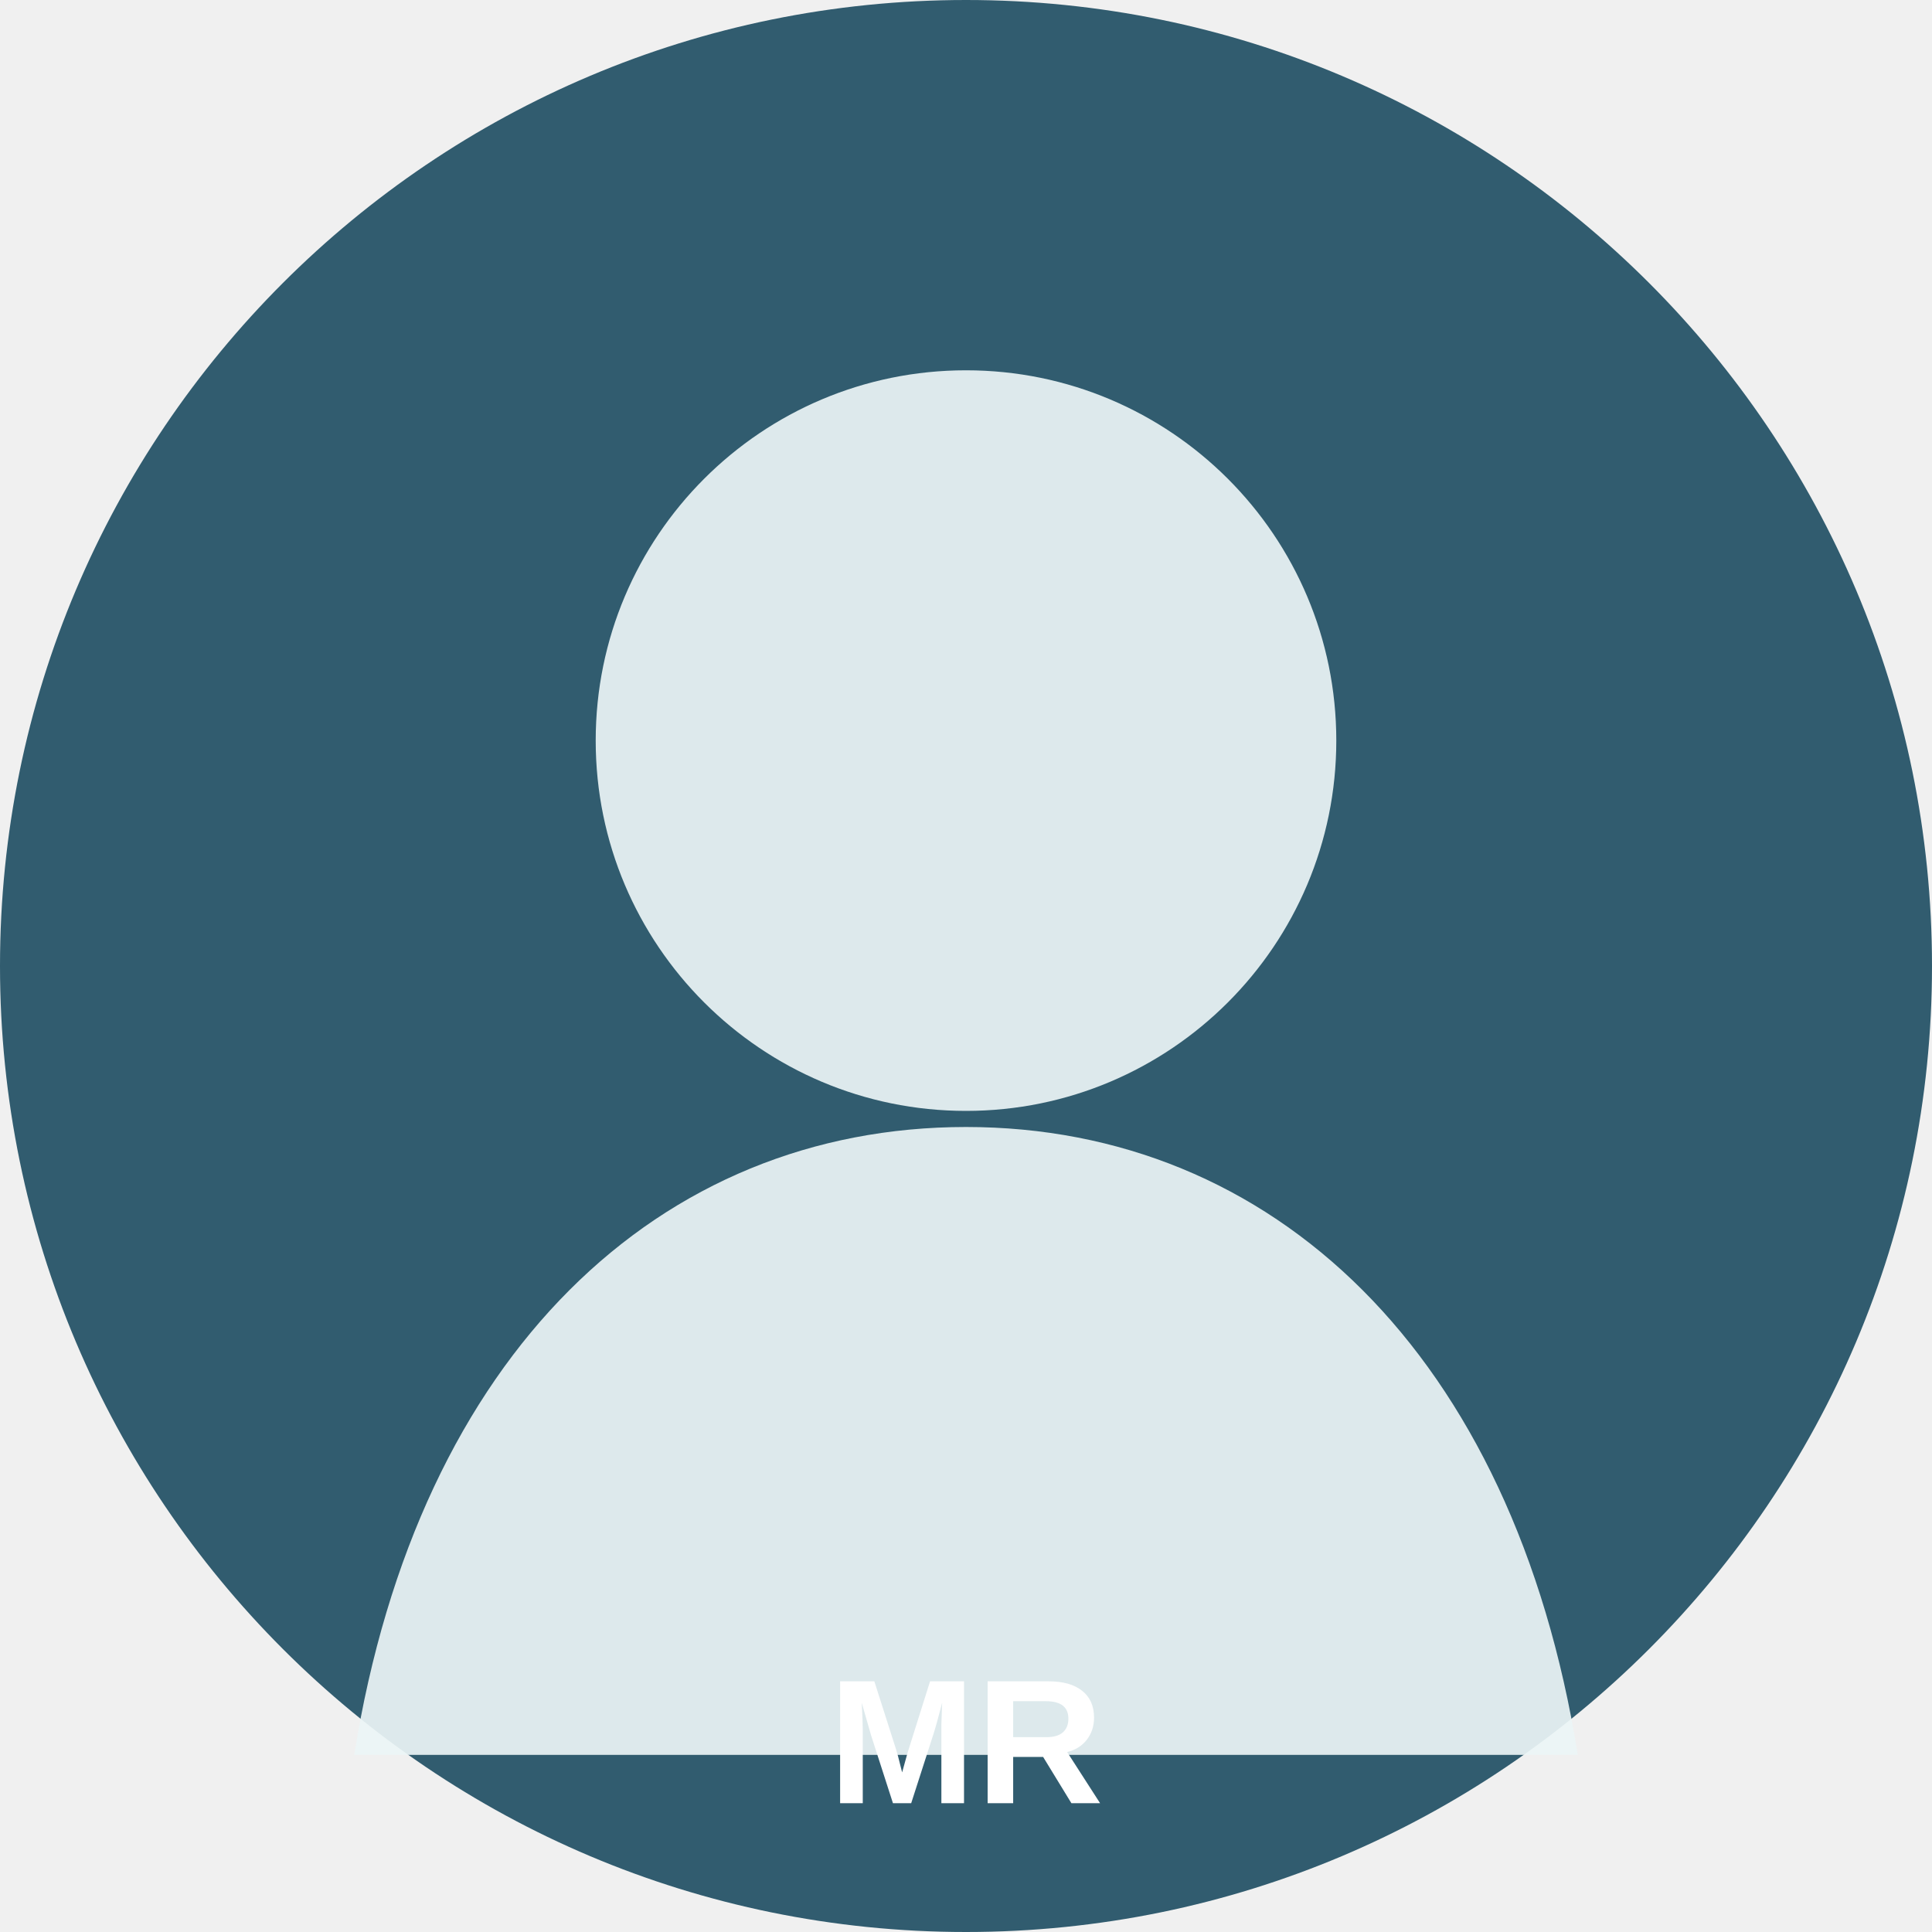
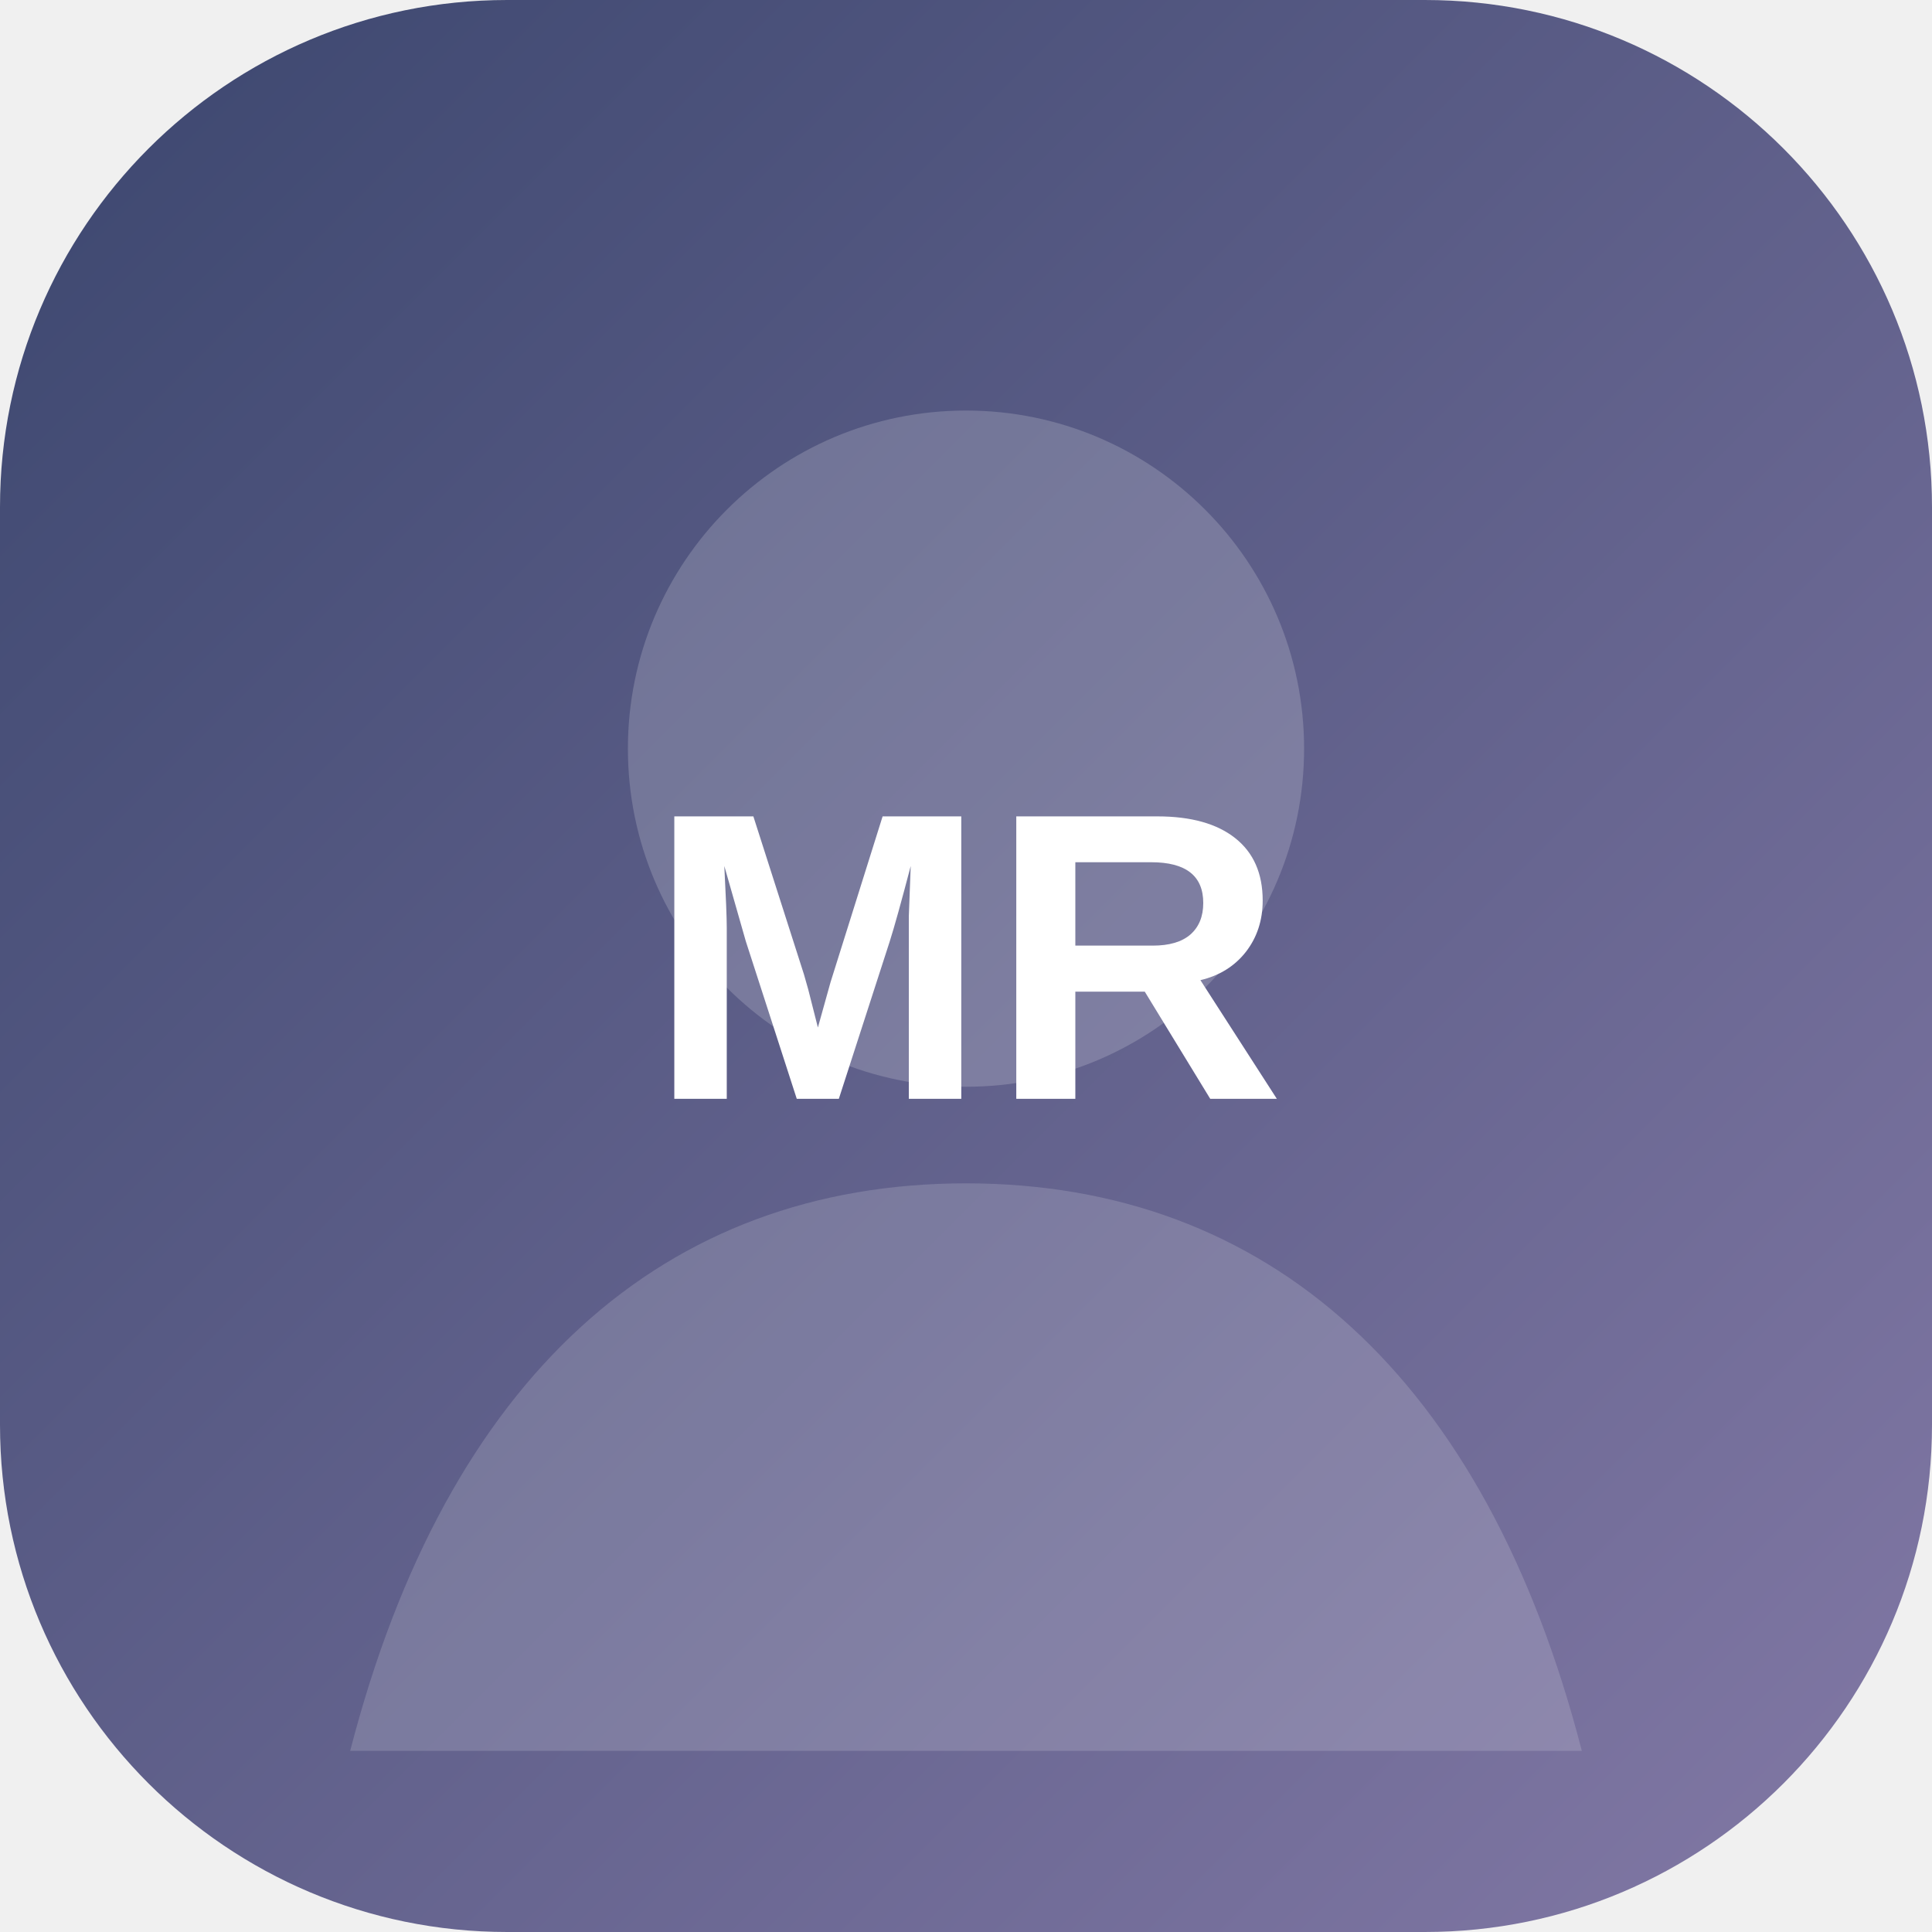
- <svg xmlns="http://www.w3.org/2000/svg" viewBox="0 0 240 240" role="img" aria-label="Demo avatar MR">
-   <rect width="240" height="240" rx="120" fill="#315c6f" />
-   <circle cx="120" cy="92" r="46" fill="#ecf5f6" opacity=".92" />
-   <path d="M44 218c8-50 38-78 76-78s68 28 76 78" fill="#ecf5f6" opacity=".92" />
-   <text x="120" y="224" text-anchor="middle" font-family="Arial, sans-serif" font-size="22" font-weight="700" fill="#fff">MR</text>
+ <svg xmlns="http://www.w3.org/2000/svg" viewBox="0 0 160 160" role="img" aria-label="Maya Rahman demo avatar">
+   <defs>
+     <linearGradient id="g" x1="0" y1="0" x2="1" y2="1">
+       <stop stop-color="#3b466e" />
+       <stop offset="1" stop-color="#8379a6" />
+     </linearGradient>
+   </defs>
+   <rect width="160" height="160" rx="42" fill="url(#g)" />
+   <circle cx="80" cy="62" r="28" fill="#fff" fill-opacity=".18" />
+   <path d="M29 145c8-31 26-47 51-47s43 16 51 47" fill="#fff" fill-opacity=".16" />
+   <text x="80" y="91" text-anchor="middle" fill="#fff" font-family="Arial,sans-serif" font-size="34" font-weight="700">MR</text>
</svg>
